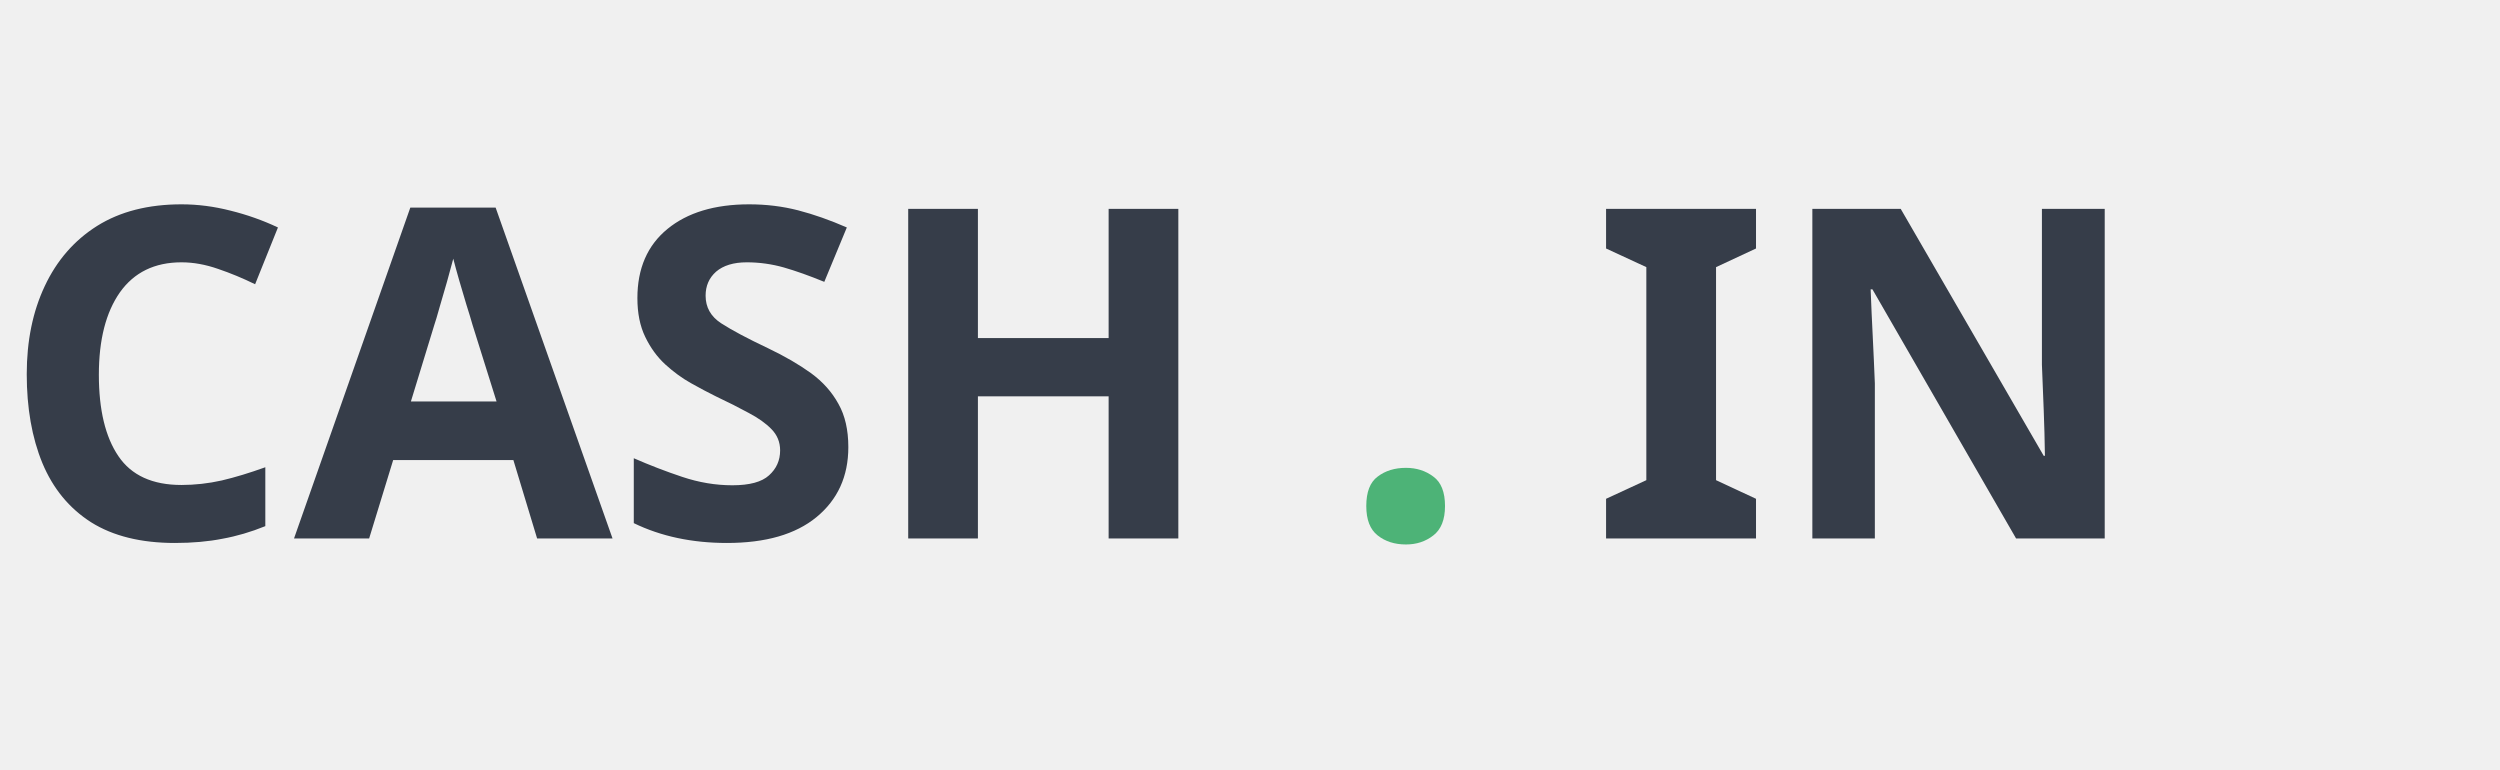
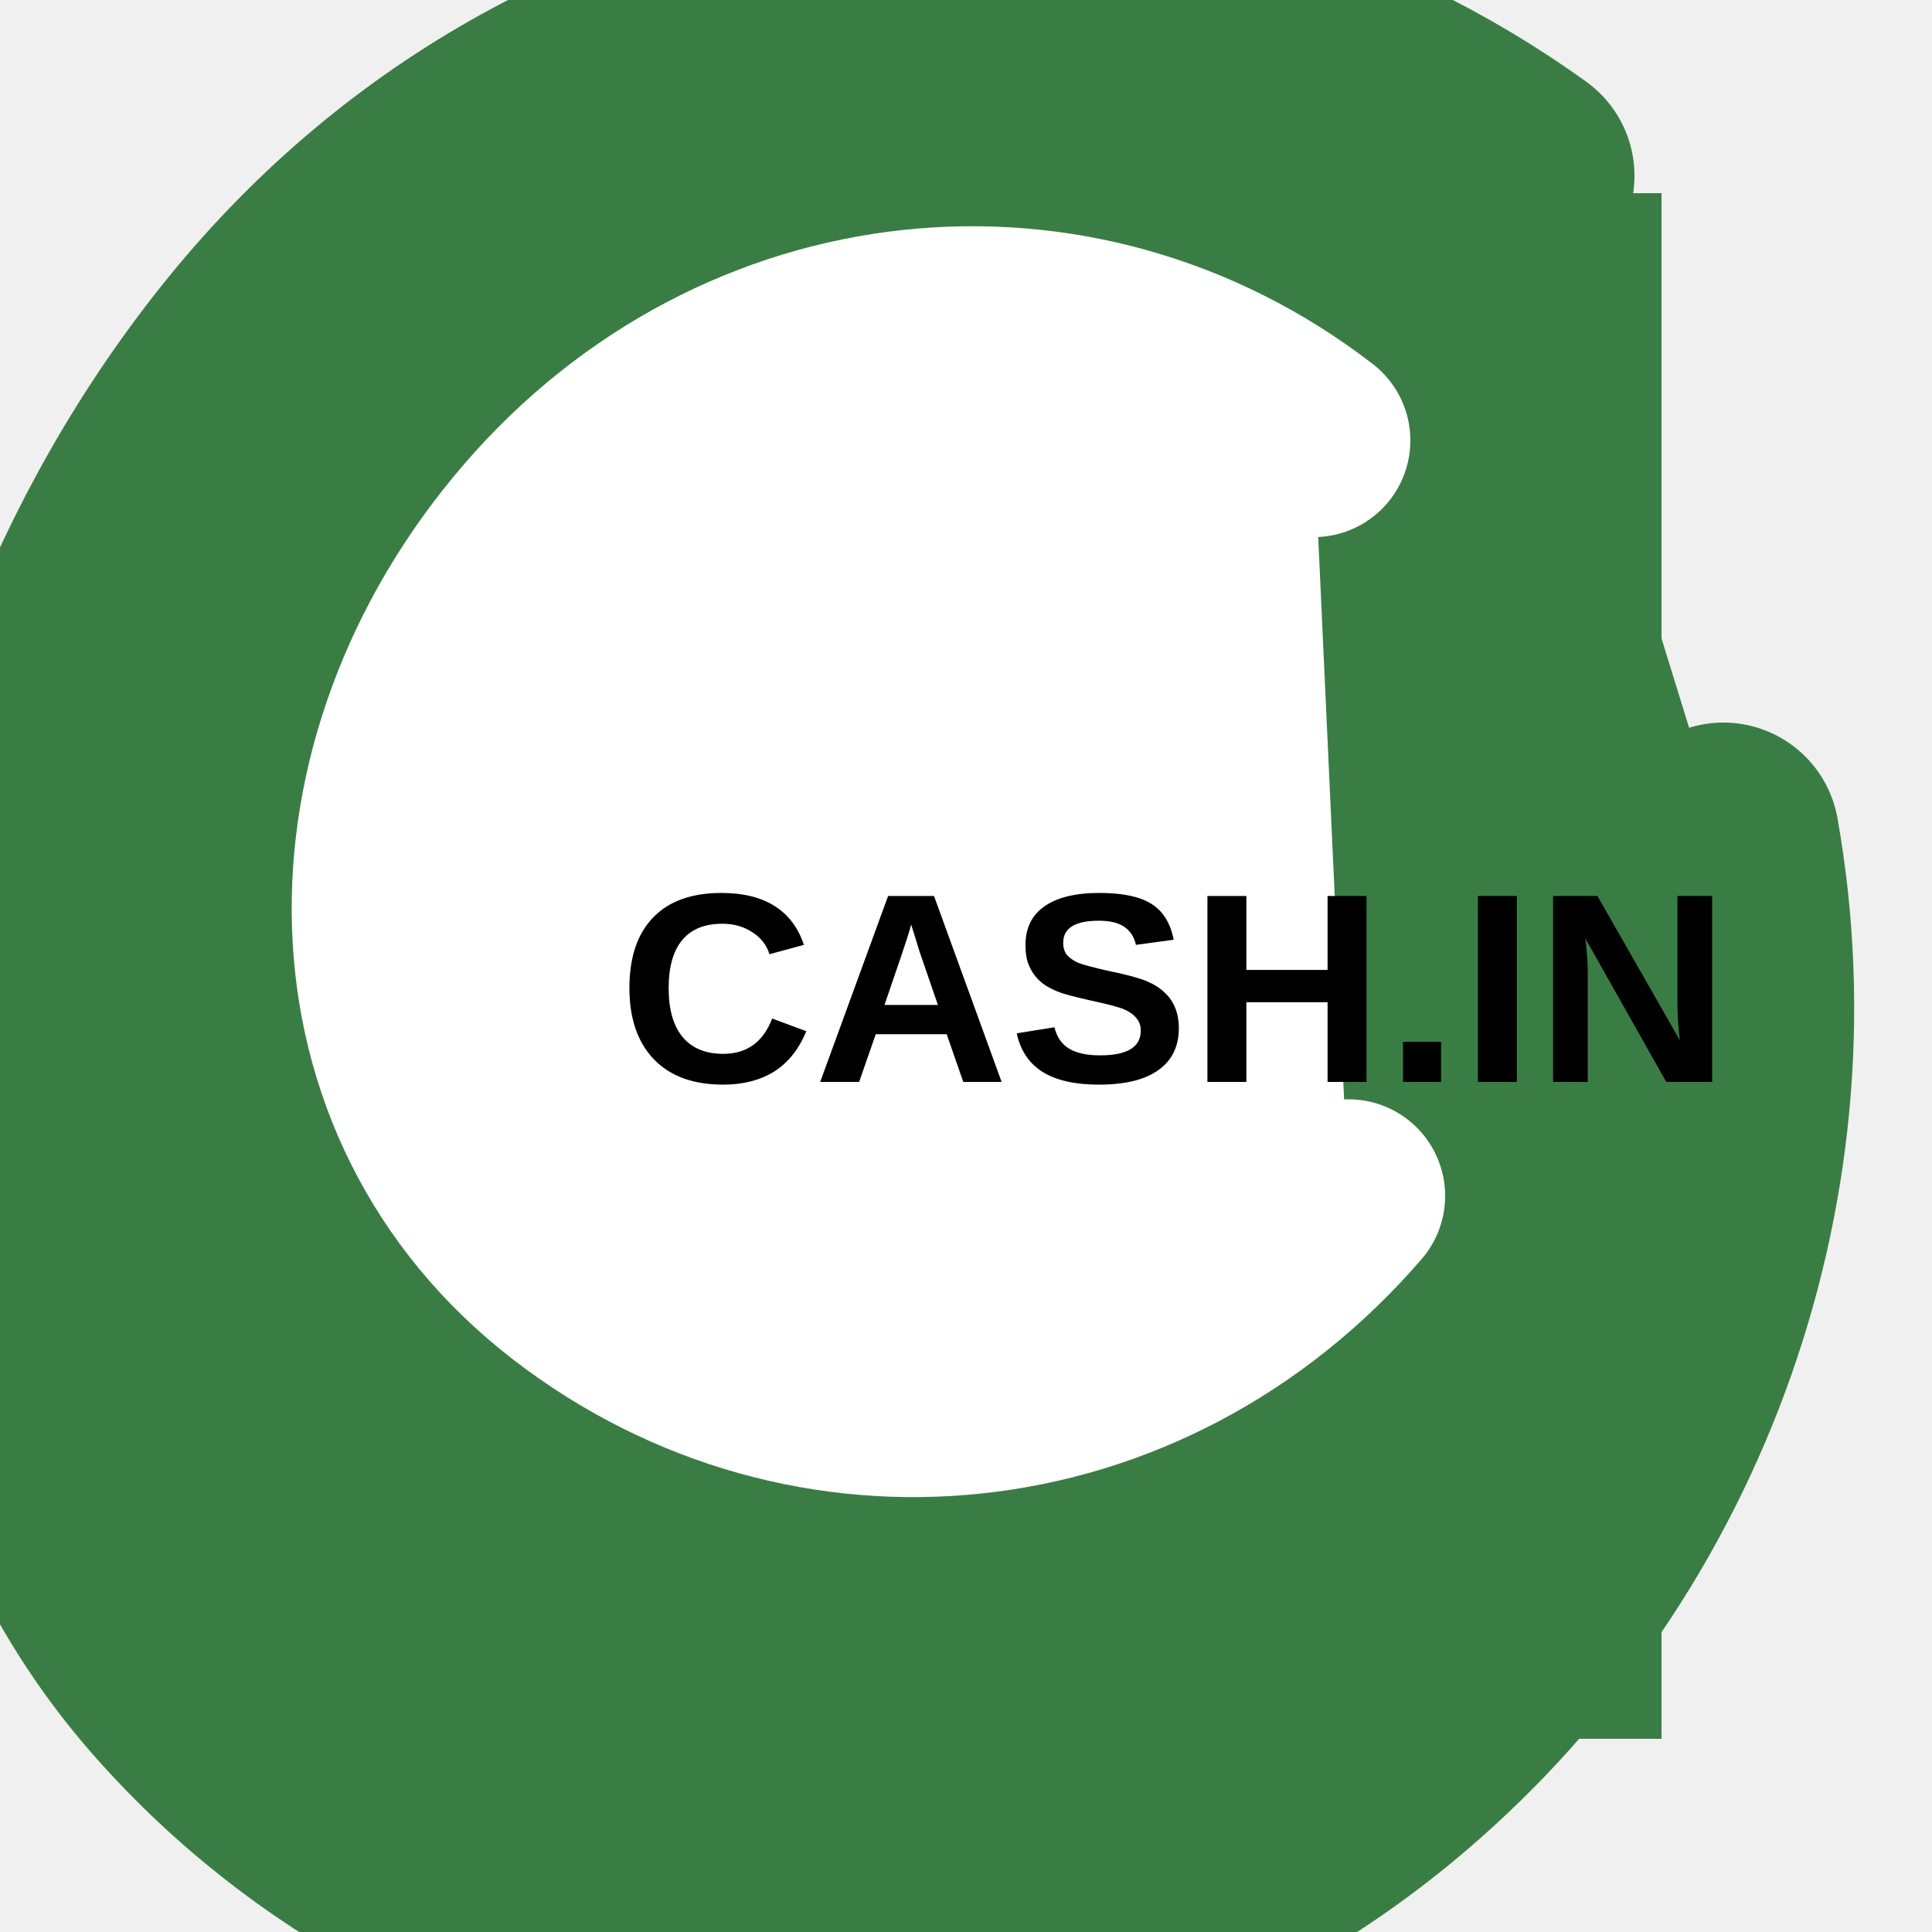
- <svg xmlns="http://www.w3.org/2000/svg" width="130" height="40" viewBox="0 0 130 40" fill="none">
-   <text x="0" y="28" font-family="Space Grotesk, sans-serif" font-size="24" font-weight="bold" fill="hsl(220 15% 25%)">
-     CASH
-     <tspan fill="hsl(145 40% 50%)">.</tspan>
-     <tspan>IN</tspan>
-   </text>
+ <svg xmlns="http://www.w3.org/2000/svg" width="100" height="100" viewBox="0 0 100 100" fill="none">
+   <path d="M78.6,9.1C58.3-5.5,30-2.3,13.4,18.1S-5.5,69.7,9.1,86.6s41.6,22.1,62.2,5.2c14.2-11.7,21.1-30.4,17.9-48.4" fill="#3A7D44" stroke="#3A7D44" stroke-width="12" stroke-linecap="round" stroke-linejoin="round" />
+   <path d="M68,22.8c-12.3-9.5-29.6-7.8-40.2,4.5S17.3,56.9,29.6,66.4s29.6,7.8,40.2-4.5" fill="#FFFFFF" stroke="#FFFFFF" stroke-width="10" stroke-linecap="round" stroke-linejoin="round" />
+   <text x="32" y="56" font-family="Arial, sans-serif" font-size="14" font-weight="bold" fill="#000000">CASH.IN</text>
+   <rect x="76" y="10" width="10" height="30" fill="#3A7D44" />
+   <rect x="76" y="60" width="10" height="30" fill="#3A7D44" />
</svg>
